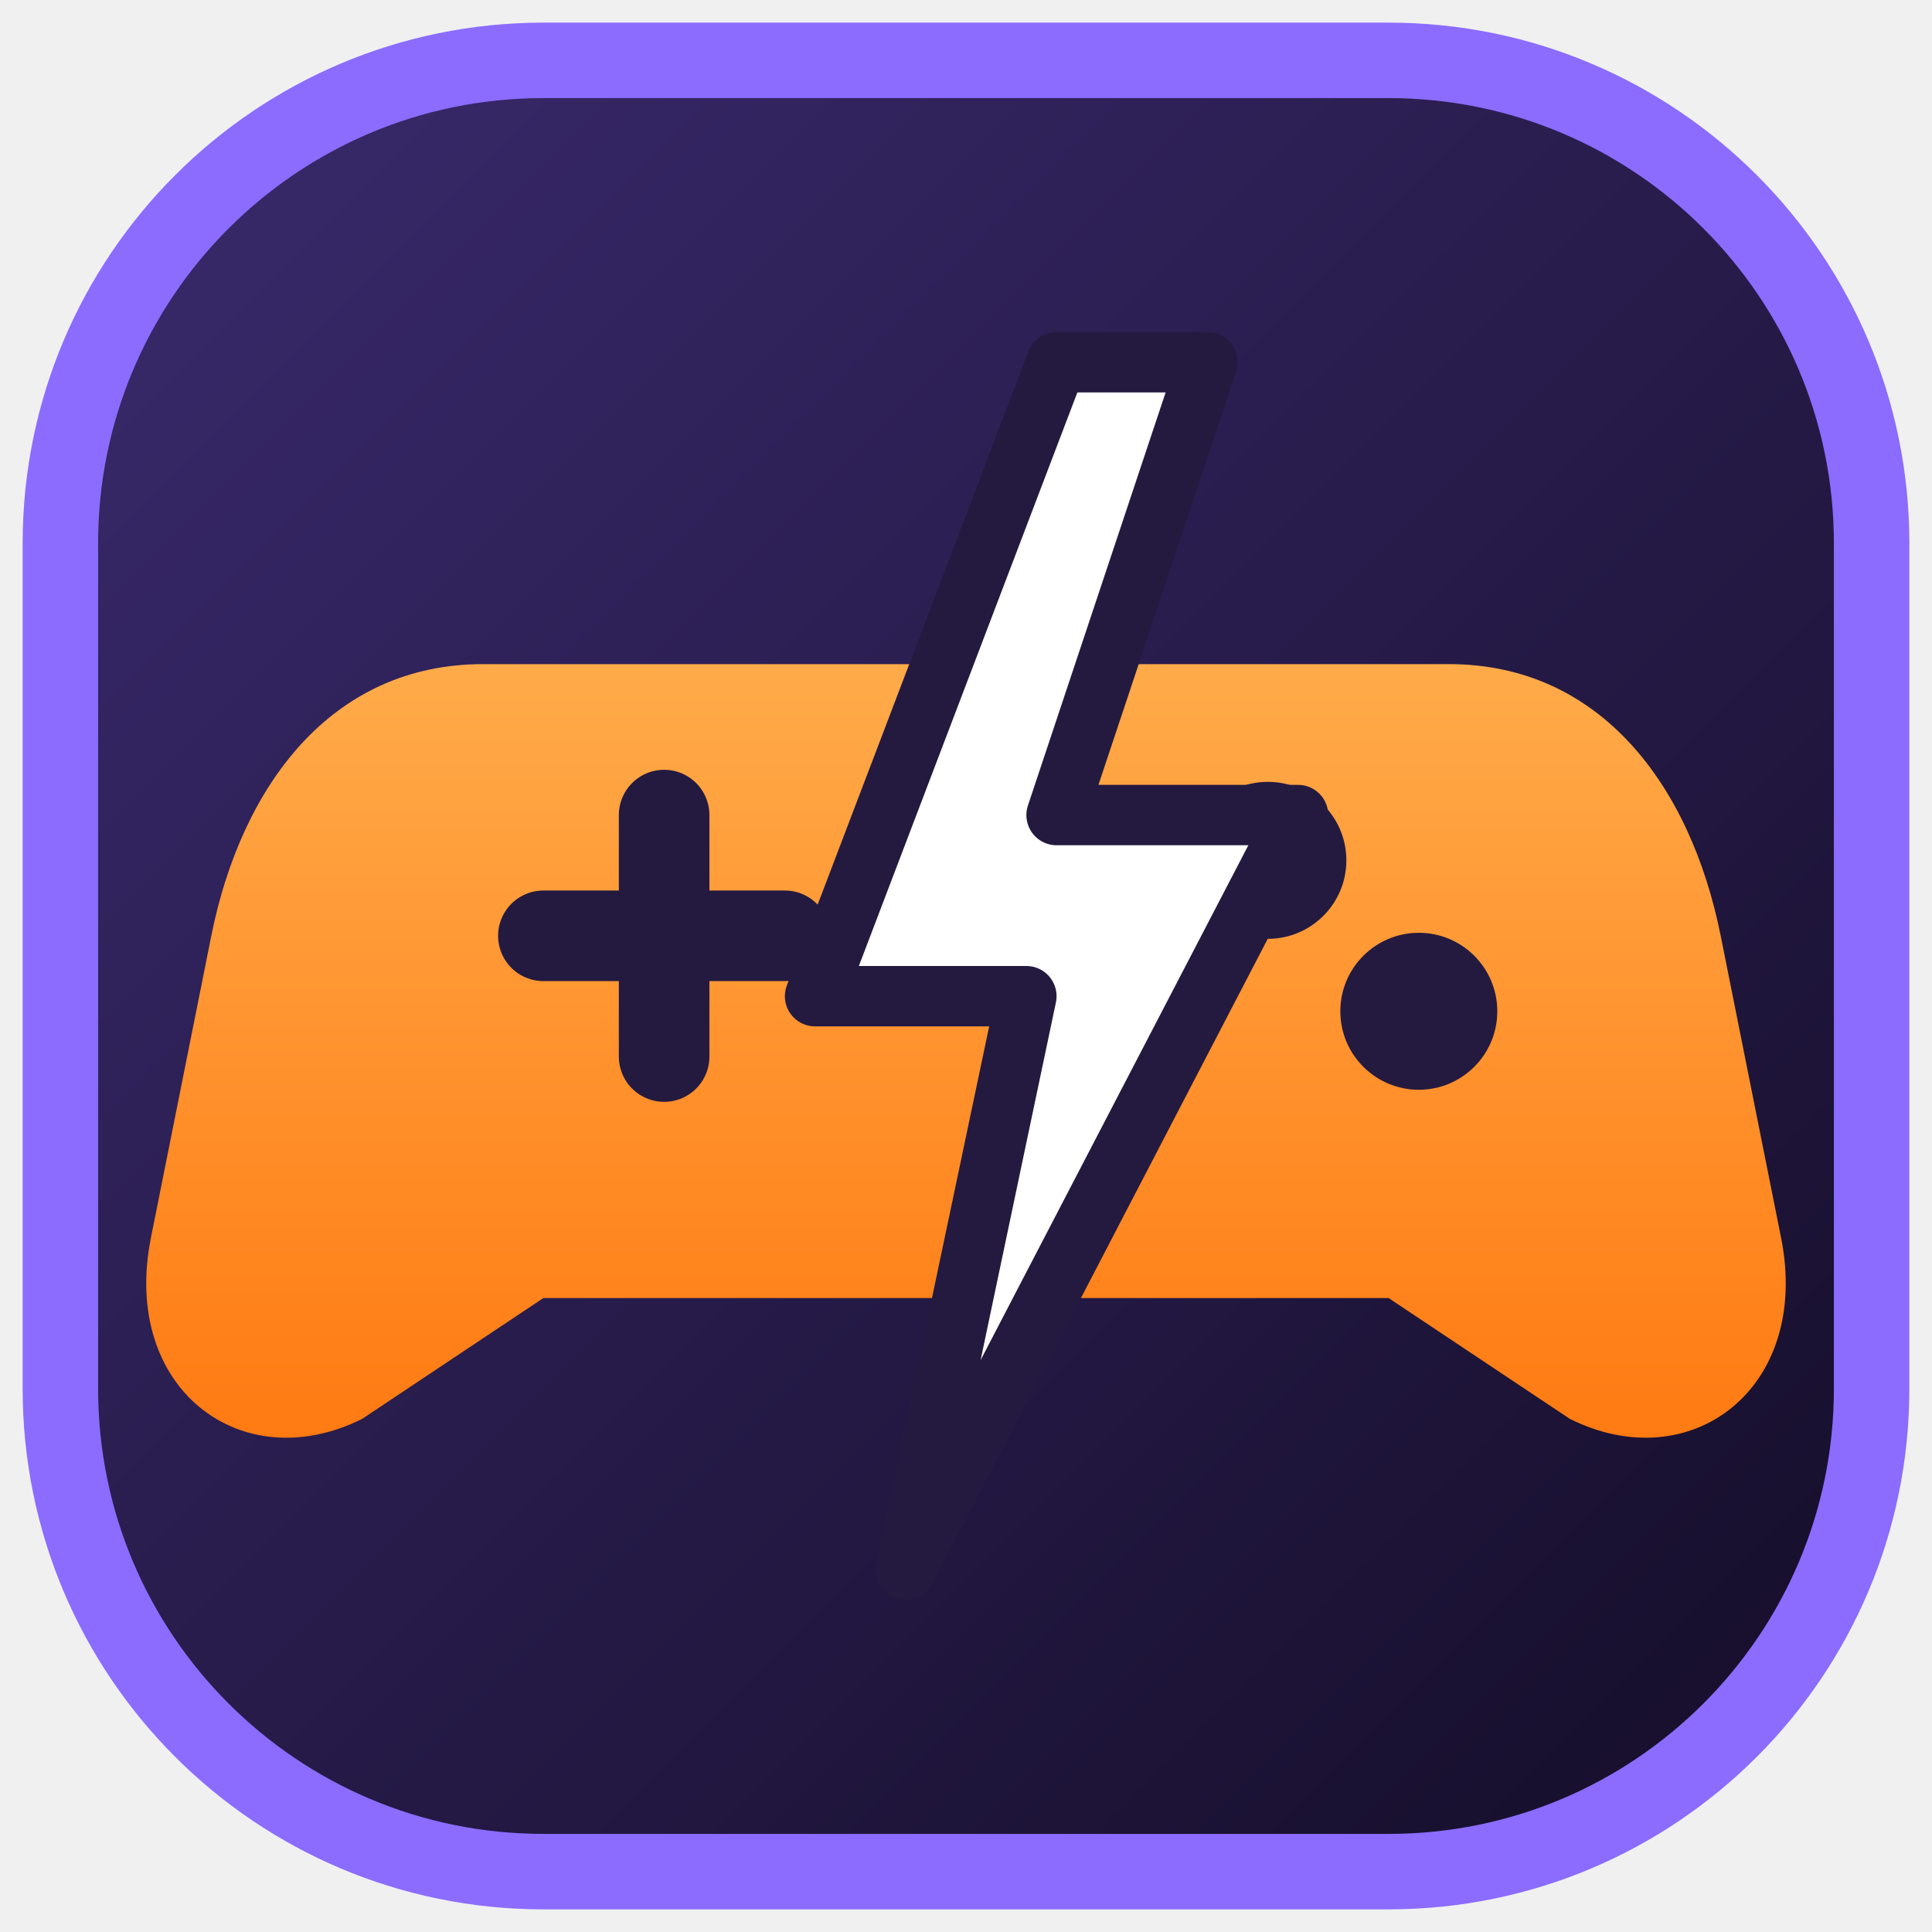
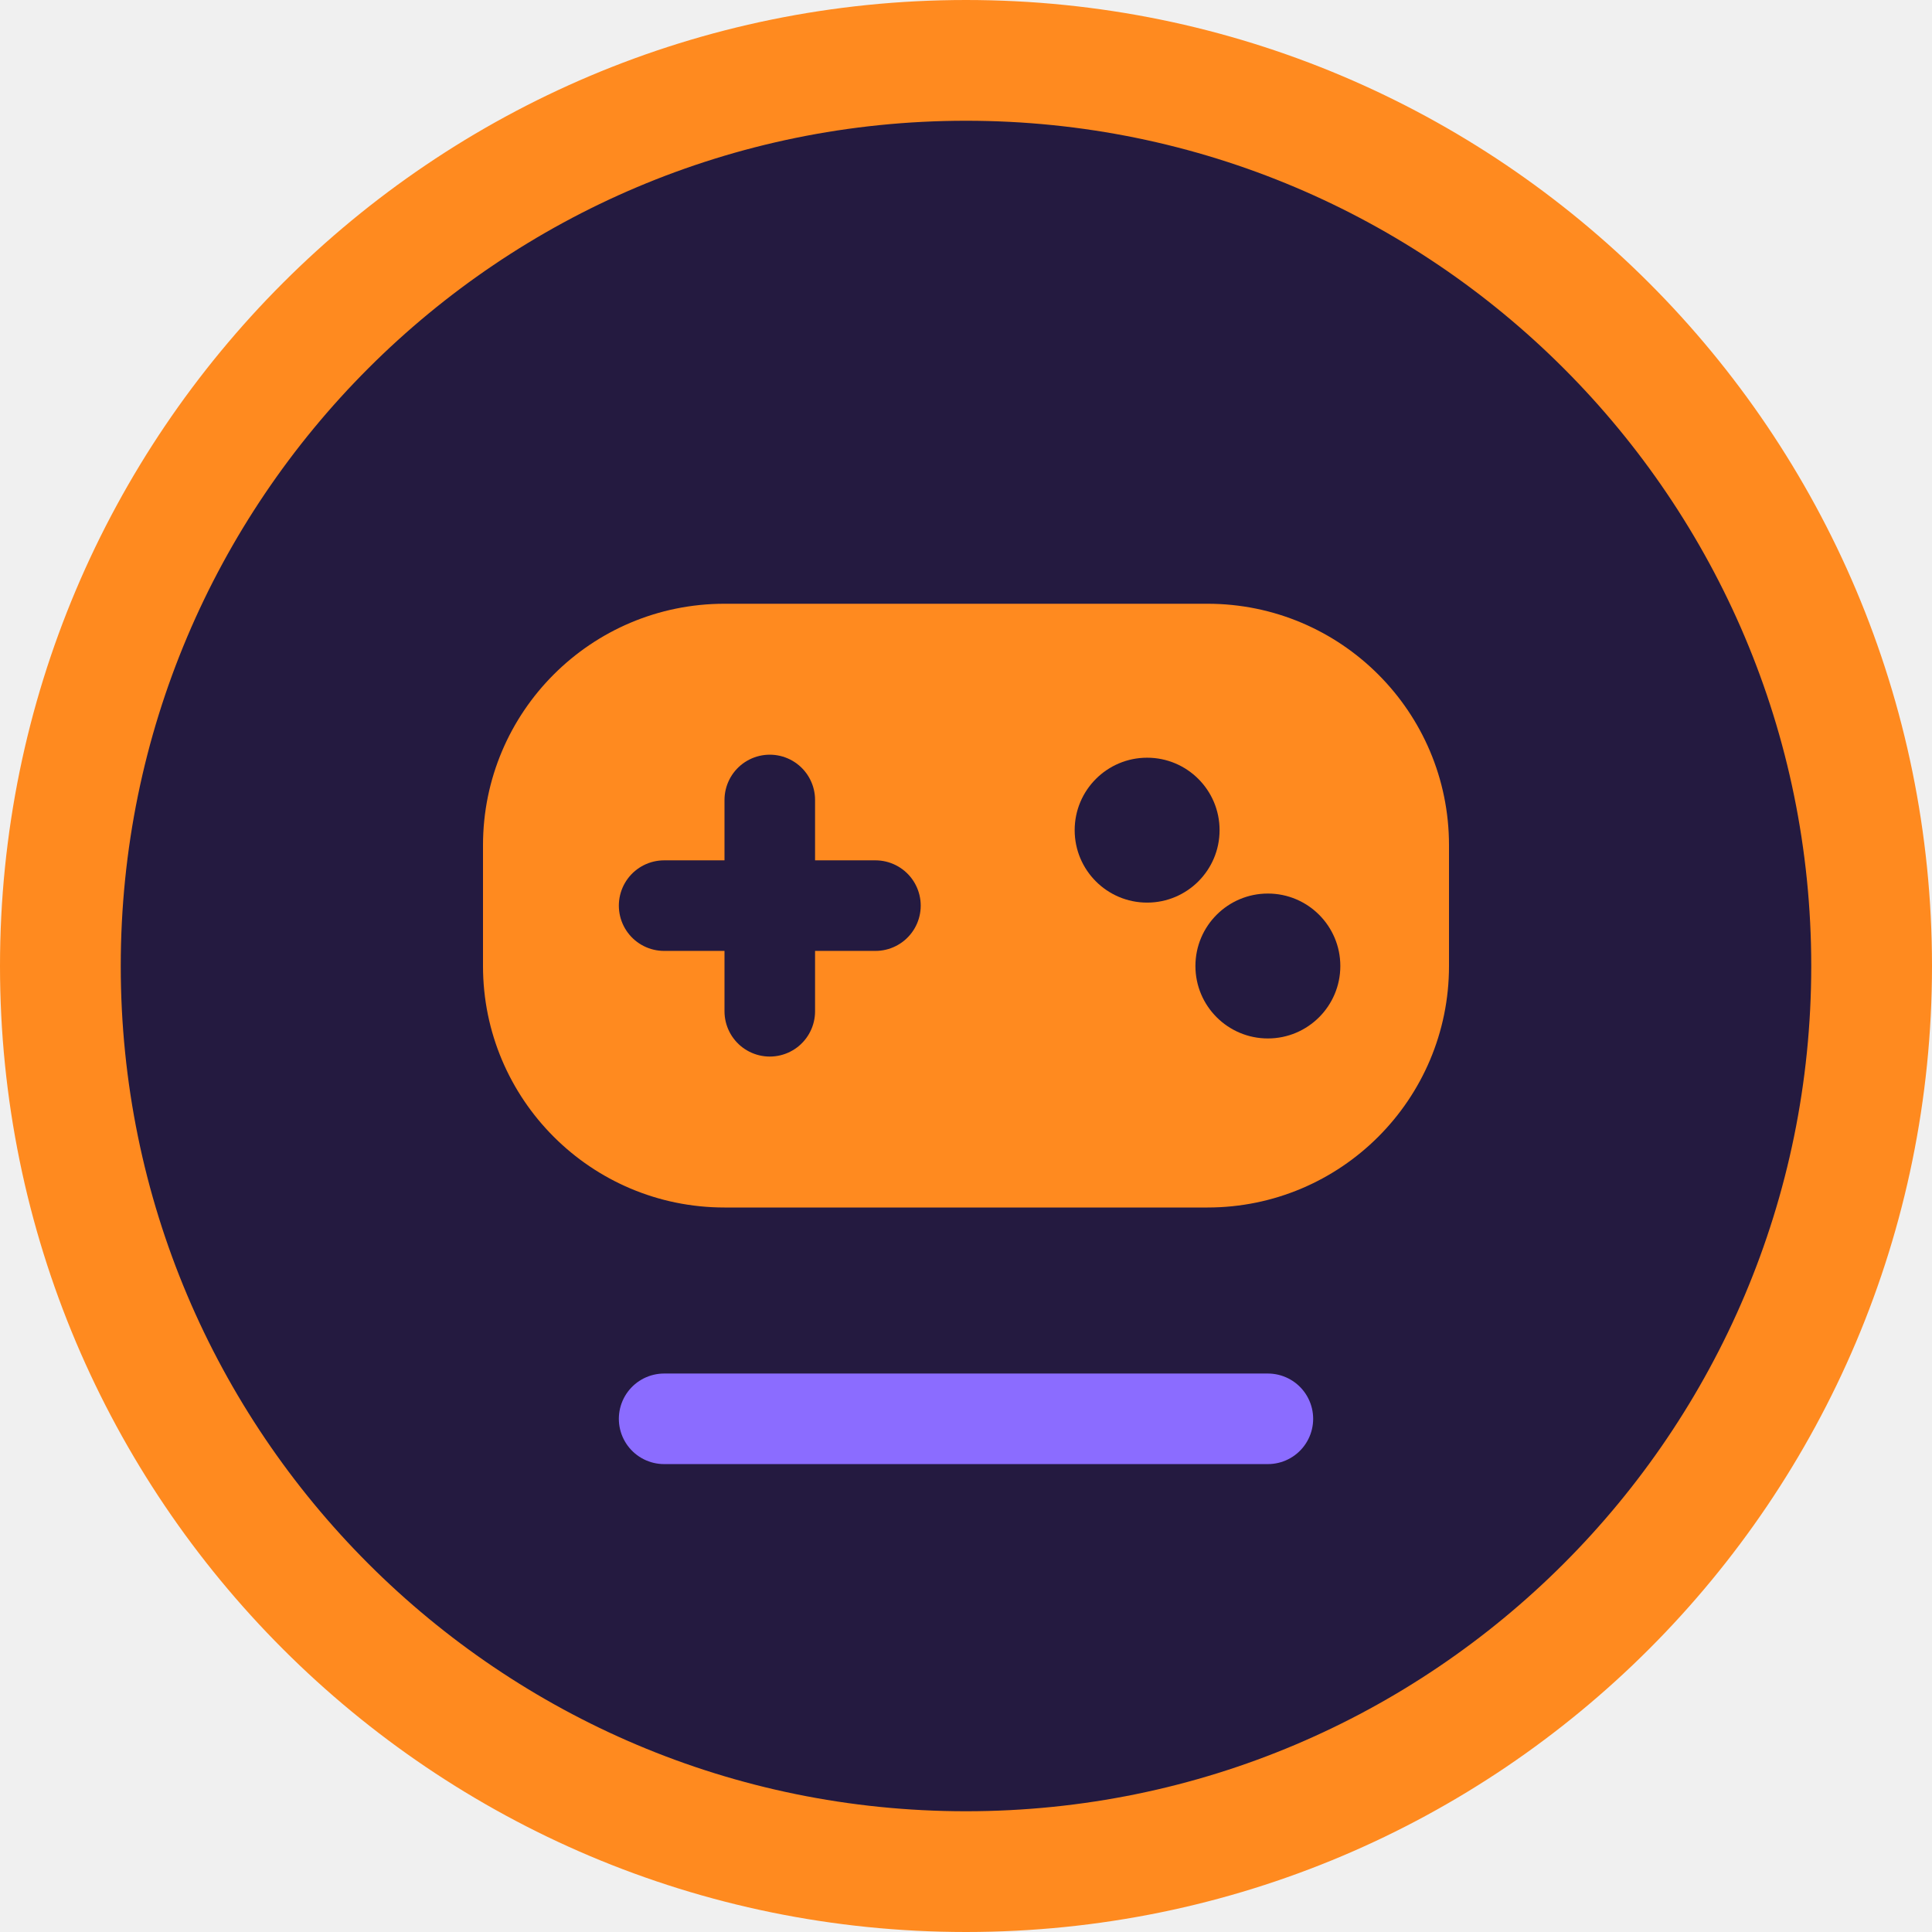
- <svg xmlns="http://www.w3.org/2000/svg" viewBox="0 0 64 64" width="64" height="64">
-   <defs>
-     <linearGradient id="bg" x1="0" y1="0" x2="1" y2="1">
-       <stop offset="0" stop-color="#3a2a6e" />
-       <stop offset="1" stop-color="#140d27" />
-     </linearGradient>
-     <linearGradient id="pad" x1="0" y1="0" x2="0" y2="1">
-       <stop offset="0" stop-color="#ffab4a" />
-       <stop offset="1" stop-color="#ff7a12" />
-     </linearGradient>
-   </defs>
-   <rect x="2" y="2" width="60" height="60" rx="16" fill="url(#bg)" stroke="#8b6cff" stroke-width="2.5" />
-   <path d="M16 22h32c5 0 8 4 9 9l2 10c1 5-3 8-7 6l-6-4H18l-6 4c-4 2-8-1-7-6l2-10c1-5 4-9 9-9z" fill="url(#pad)" />
-   <path d="M18 31h8M22 27v8" stroke="#241a40" stroke-width="3" stroke-linecap="round" />
-   <circle cx="42" cy="28.5" r="2.6" fill="#241a40" />
-   <circle cx="47" cy="33.5" r="2.6" fill="#241a40" />
-   <path d="M35 12 27 33h7l-4 19 13-25h-8l5-15z" fill="#fff" stroke="#241a40" stroke-width="2" stroke-linejoin="round" />
+ <svg xmlns="http://www.w3.org/2000/svg" viewBox="0 0 64 64">
+   <circle cx="32" cy="32" r="30" fill="#241a40" stroke="#ff8a1f" stroke-width="4" />
+   <rect x="16" y="20" width="32" height="20" rx="8" fill="#ff8a1f" />
+   <path d="M22 30h7M25.5 26.5v7" stroke="#241a40" stroke-width="3" stroke-linecap="round" />
+   <circle cx="38" cy="27.5" r="2.4" fill="#241a40" />
+   <circle cx="42" cy="32" r="2.4" fill="#241a40" />
+   <path d="M22 47h20" stroke="#8b6cff" stroke-width="3" stroke-linecap="round" />
</svg>
